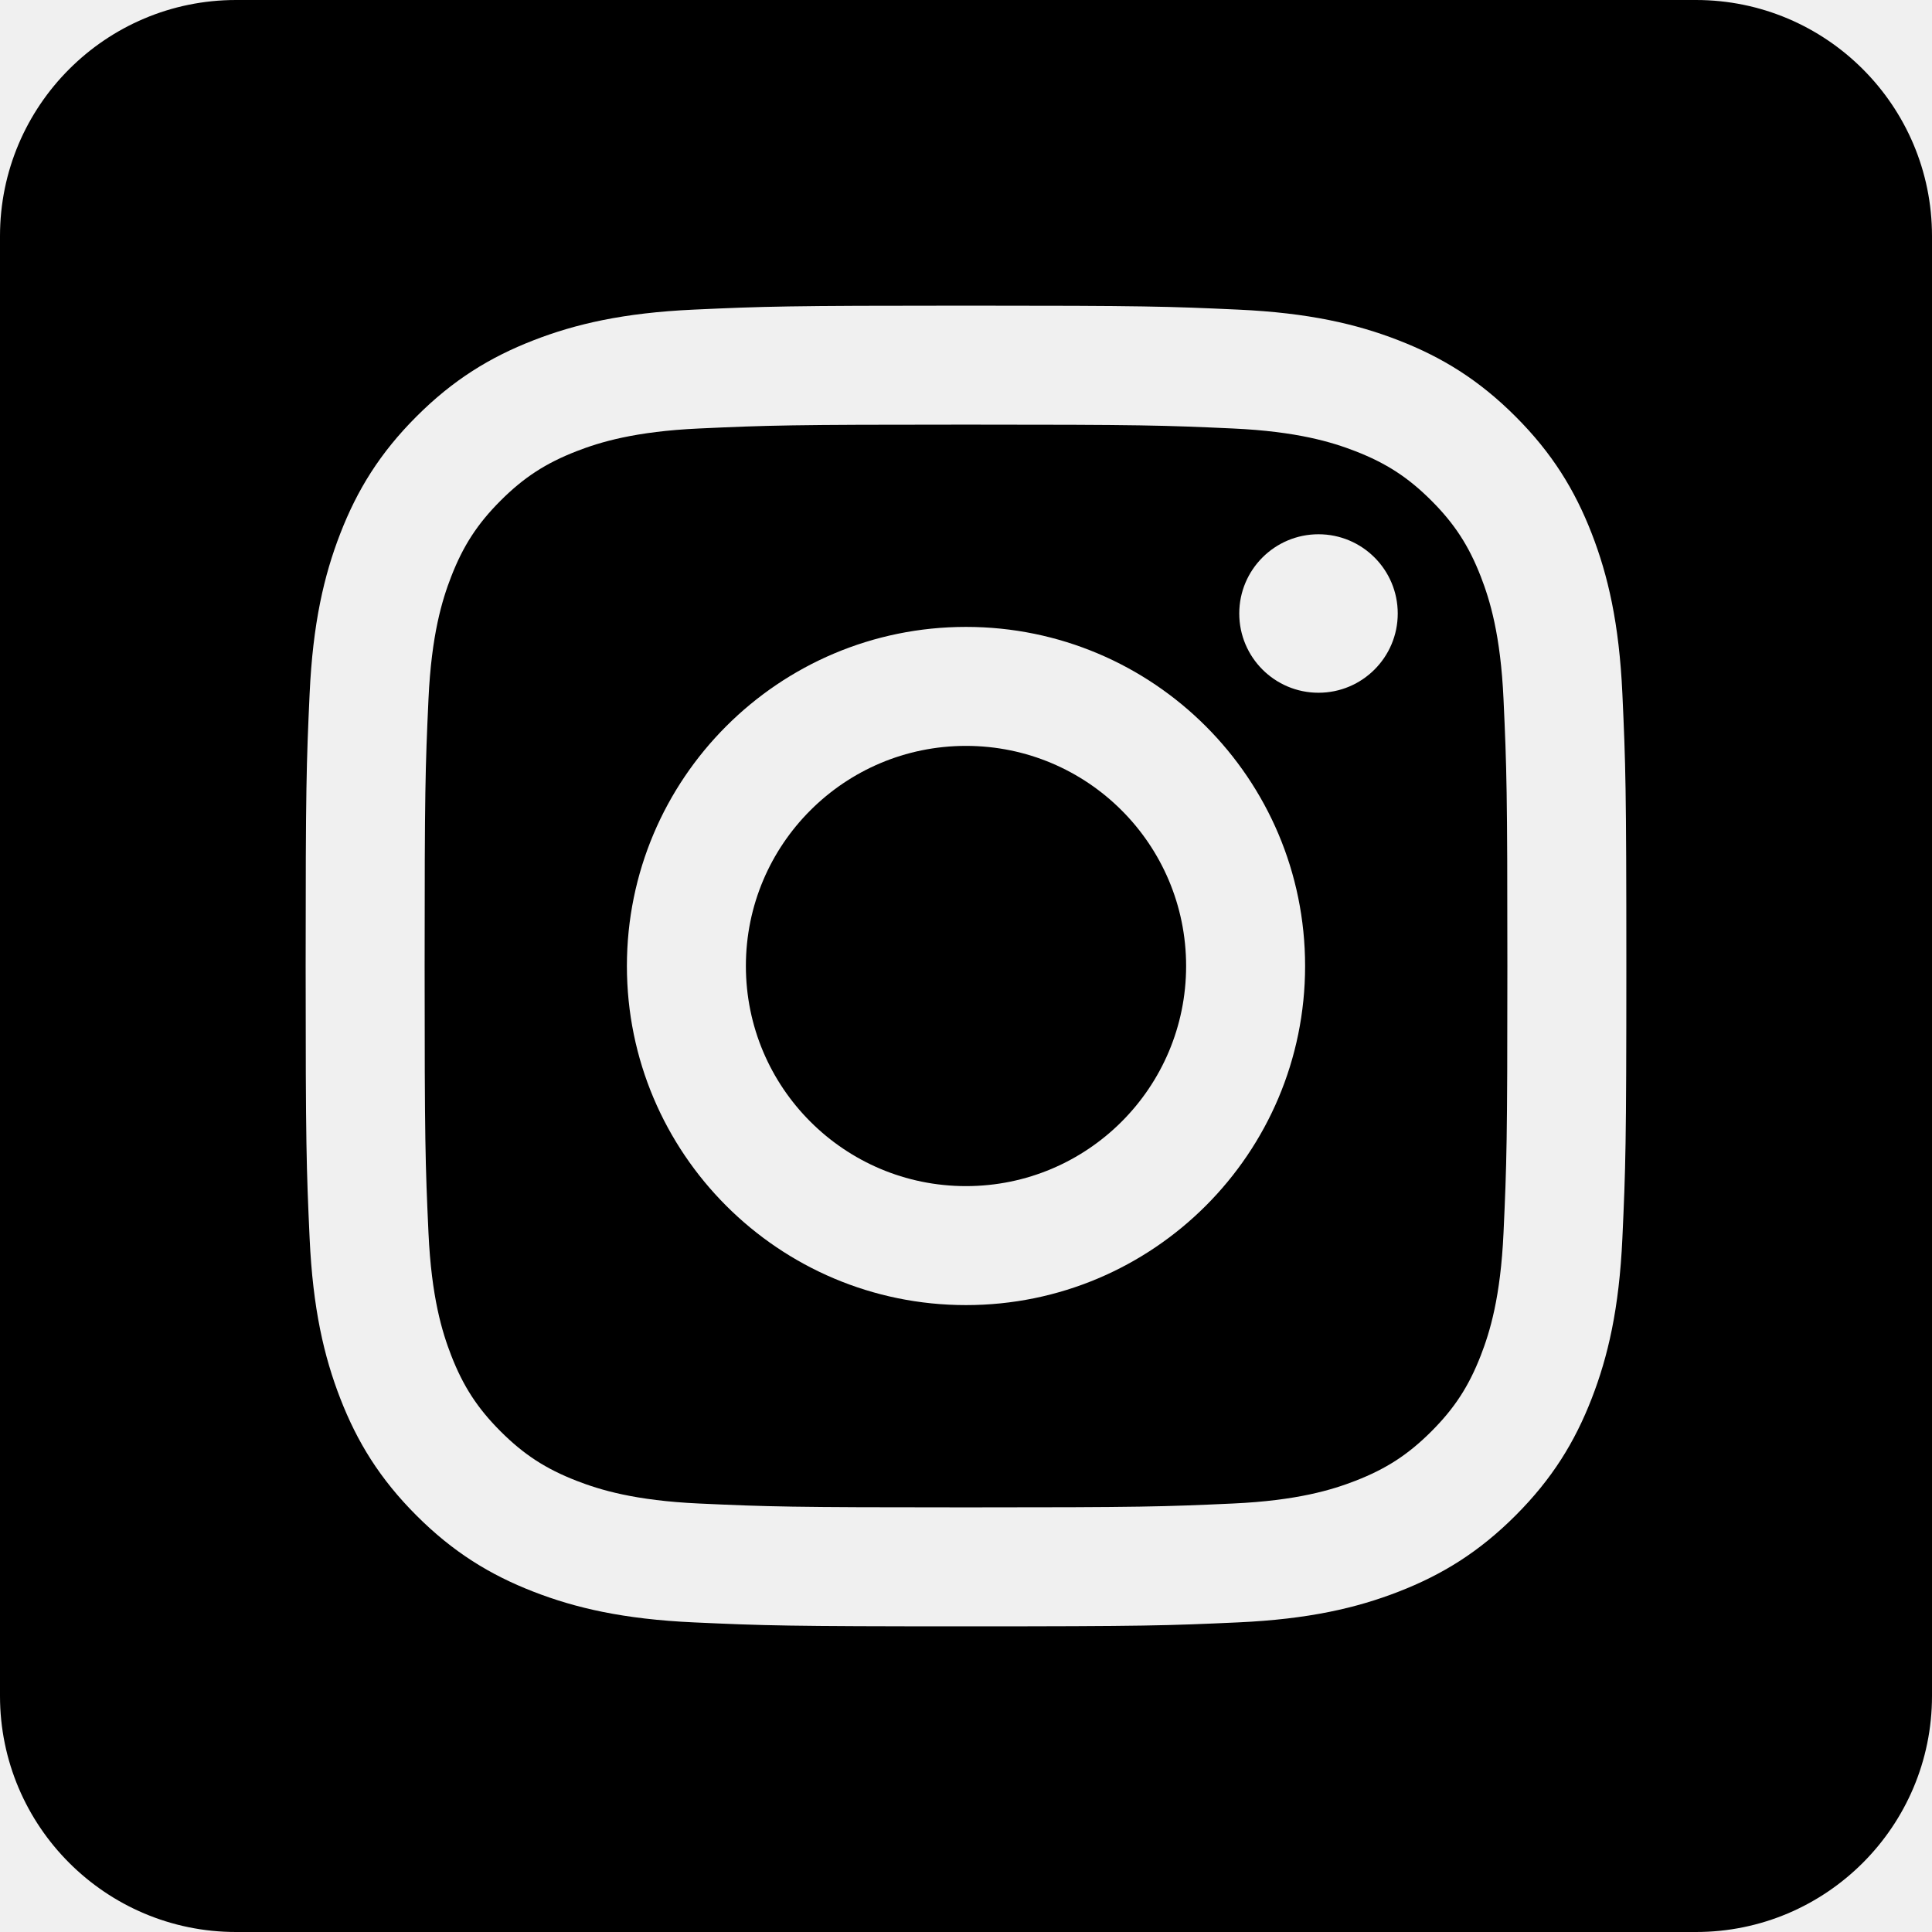
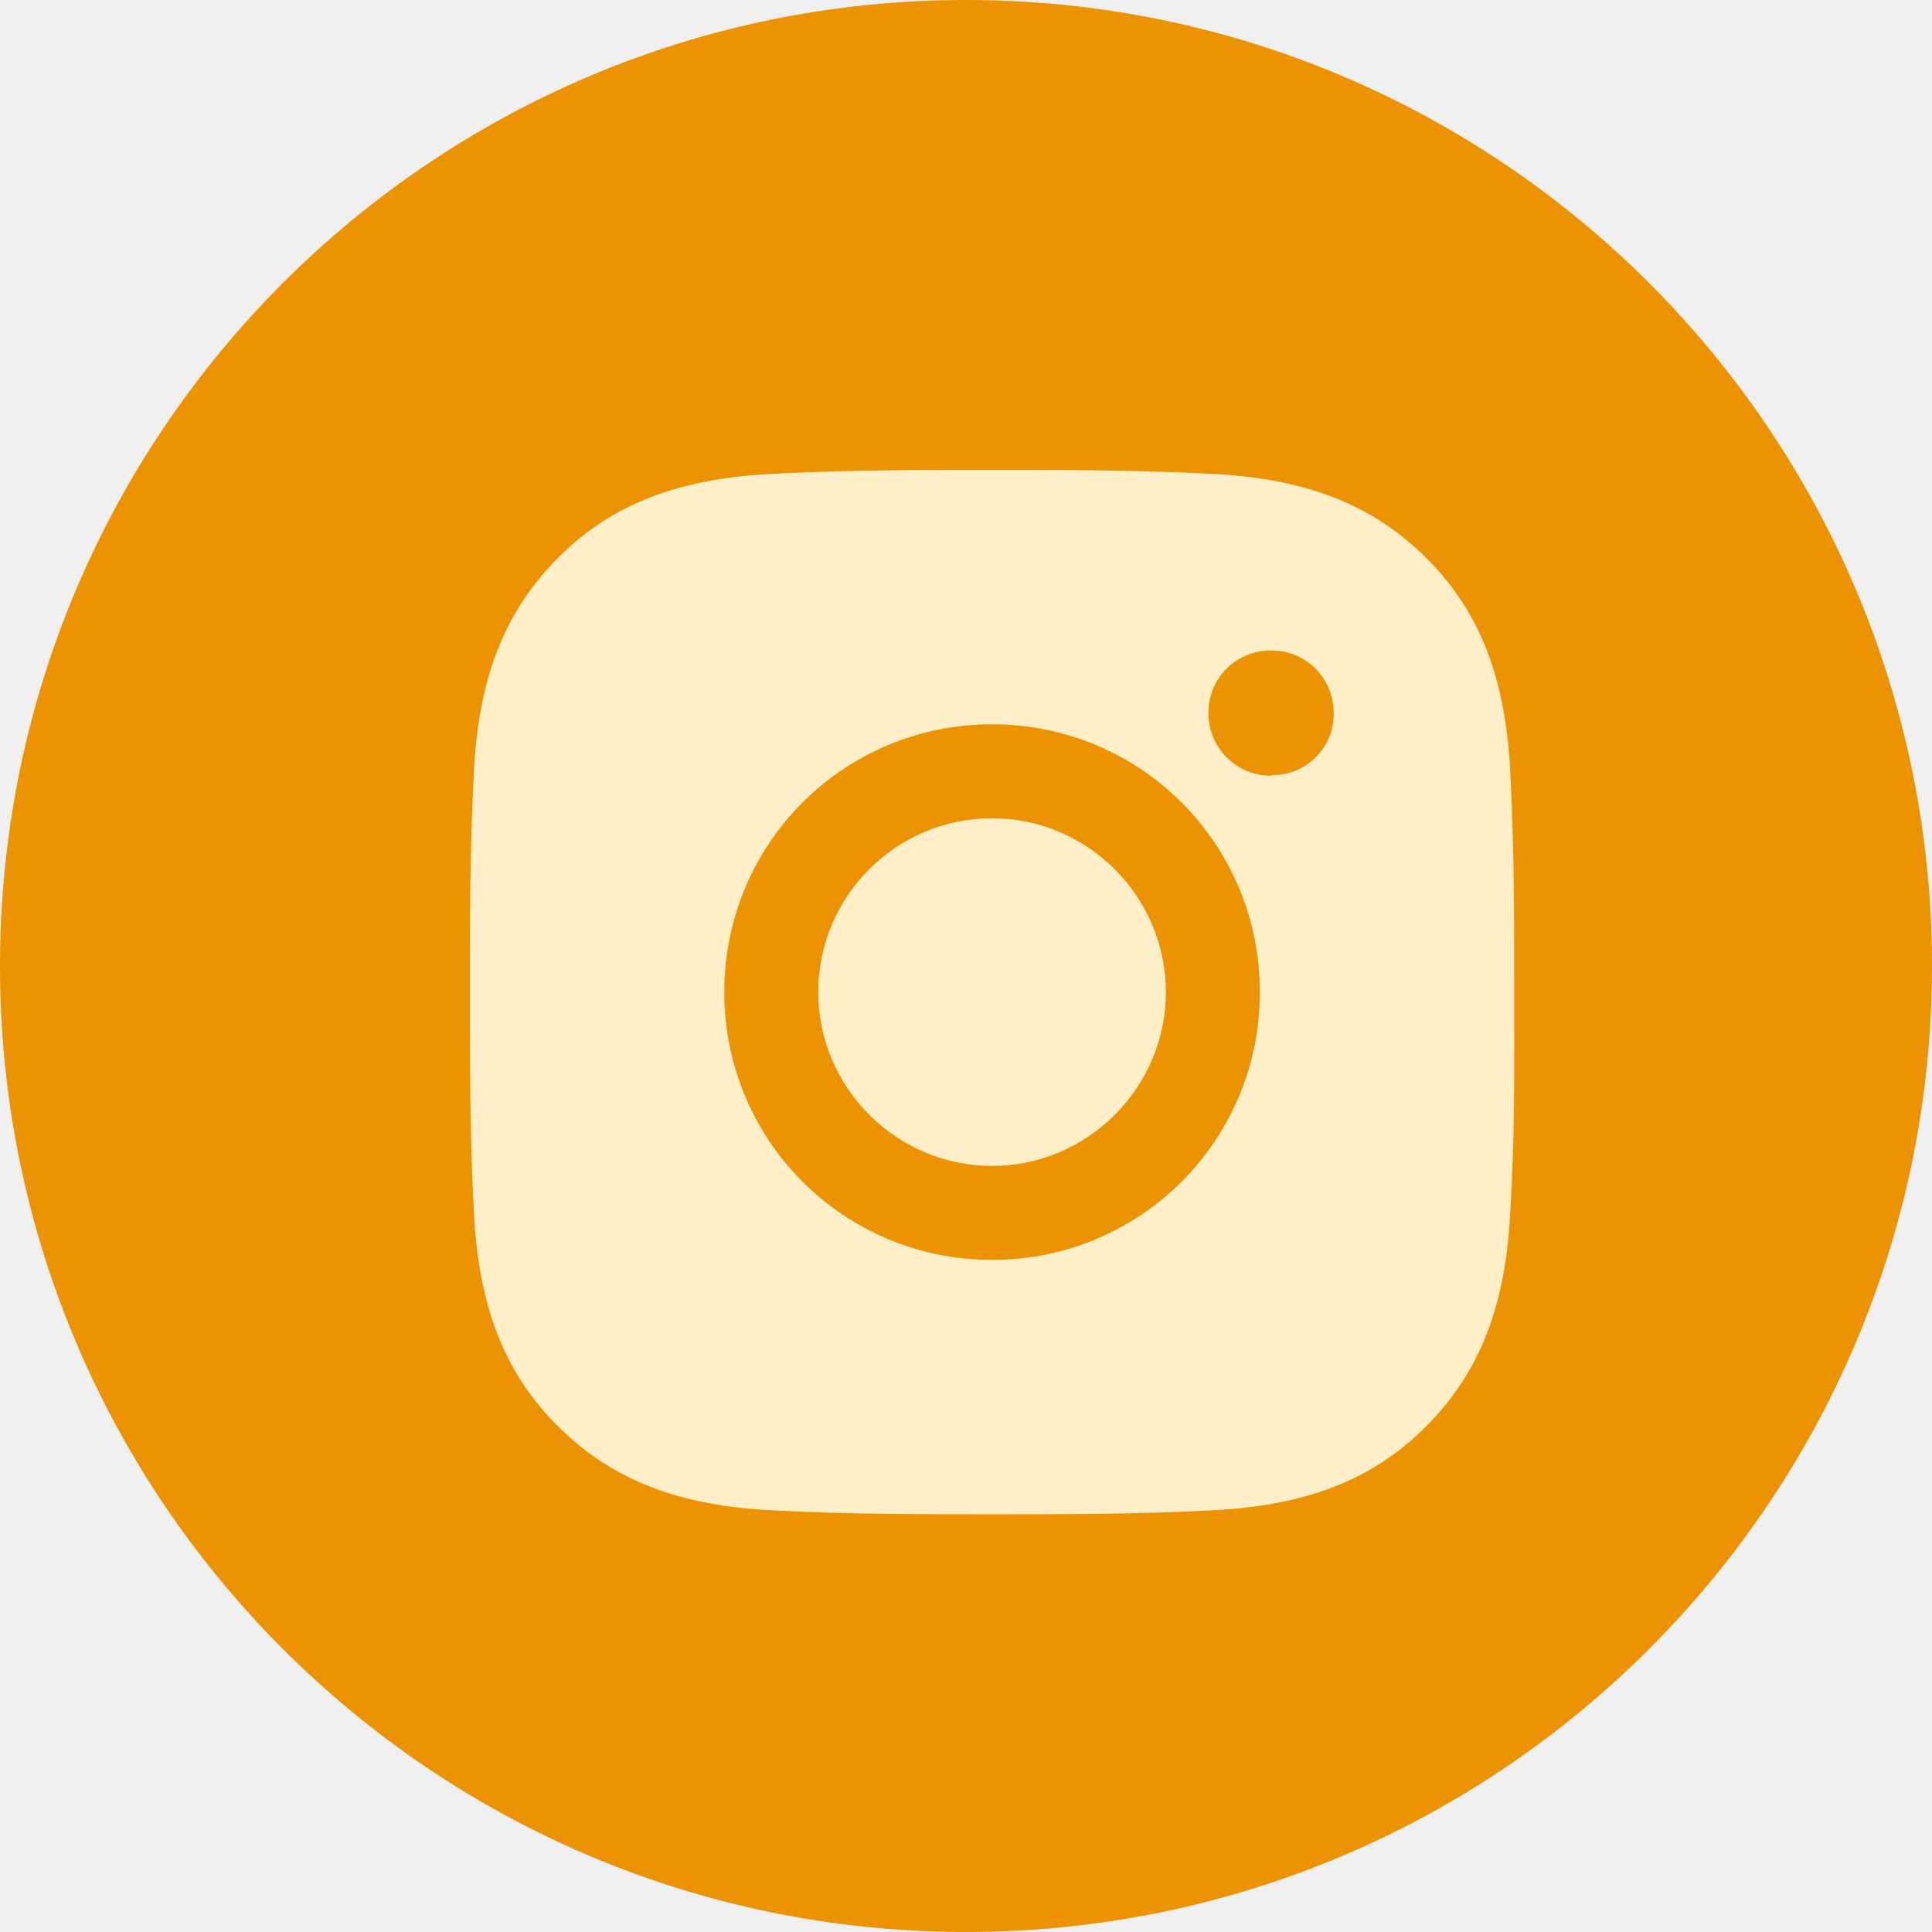
- <svg xmlns="http://www.w3.org/2000/svg" height="100%" style="fill-rule:evenodd;clip-rule:evenodd;stroke-linejoin:round;stroke-miterlimit:2;" version="1.1" viewBox="0 0 512 512" width="100%" xml:space="preserve">
-   <path d="M449.446,0c34.525,0 62.554,28.03 62.554,62.554l0,386.892c0,34.524 -28.03,62.554 -62.554,62.554l-386.892,0c-34.524,0 -62.554,-28.03 -62.554,-62.554l0,-386.892c0,-34.524 28.029,-62.554 62.554,-62.554l386.892,0Zm-193.446,81c-47.527,0 -53.487,0.201 -72.152,1.053c-18.627,0.85 -31.348,3.808 -42.48,8.135c-11.508,4.472 -21.267,10.456 -30.996,20.184c-9.729,9.729 -15.713,19.489 -20.185,30.996c-4.326,11.132 -7.284,23.853 -8.135,42.48c-0.851,18.665 -1.052,24.625 -1.052,72.152c0,47.527 0.201,53.487 1.052,72.152c0.851,18.627 3.809,31.348 8.135,42.48c4.472,11.507 10.456,21.267 20.185,30.996c9.729,9.729 19.488,15.713 30.996,20.185c11.132,4.326 23.853,7.284 42.48,8.134c18.665,0.852 24.625,1.053 72.152,1.053c47.527,0 53.487,-0.201 72.152,-1.053c18.627,-0.85 31.348,-3.808 42.48,-8.134c11.507,-4.472 21.267,-10.456 30.996,-20.185c9.729,-9.729 15.713,-19.489 20.185,-30.996c4.326,-11.132 7.284,-23.853 8.134,-42.48c0.852,-18.665 1.053,-24.625 1.053,-72.152c0,-47.527 -0.201,-53.487 -1.053,-72.152c-0.85,-18.627 -3.808,-31.348 -8.134,-42.48c-4.472,-11.507 -10.456,-21.267 -20.185,-30.996c-9.729,-9.728 -19.489,-15.712 -30.996,-20.184c-11.132,-4.327 -23.853,-7.285 -42.48,-8.135c-18.665,-0.852 -24.625,-1.053 -72.152,-1.053Zm0,31.532c46.727,0 52.262,0.178 70.715,1.02c17.062,0.779 26.328,3.63 32.495,6.025c8.169,3.175 13.998,6.968 20.122,13.091c6.124,6.124 9.916,11.954 13.091,20.122c2.396,6.167 5.247,15.433 6.025,32.495c0.842,18.453 1.021,23.988 1.021,70.715c0,46.727 -0.179,52.262 -1.021,70.715c-0.778,17.062 -3.629,26.328 -6.025,32.495c-3.175,8.169 -6.967,13.998 -13.091,20.122c-6.124,6.124 -11.953,9.916 -20.122,13.091c-6.167,2.396 -15.433,5.247 -32.495,6.025c-18.45,0.842 -23.985,1.021 -70.715,1.021c-46.73,0 -52.264,-0.179 -70.715,-1.021c-17.062,-0.778 -26.328,-3.629 -32.495,-6.025c-8.169,-3.175 -13.998,-6.967 -20.122,-13.091c-6.124,-6.124 -9.917,-11.953 -13.091,-20.122c-2.396,-6.167 -5.247,-15.433 -6.026,-32.495c-0.842,-18.453 -1.02,-23.988 -1.02,-70.715c0,-46.727 0.178,-52.262 1.02,-70.715c0.779,-17.062 3.63,-26.328 6.026,-32.495c3.174,-8.168 6.967,-13.998 13.091,-20.122c6.124,-6.123 11.953,-9.916 20.122,-13.091c6.167,-2.395 15.433,-5.246 32.495,-6.025c18.453,-0.842 23.988,-1.02 70.715,-1.02Zm0,53.603c-49.631,0 -89.865,40.234 -89.865,89.865c0,49.631 40.234,89.865 89.865,89.865c49.631,0 89.865,-40.234 89.865,-89.865c0,-49.631 -40.234,-89.865 -89.865,-89.865Zm0,148.198c-32.217,0 -58.333,-26.116 -58.333,-58.333c0,-32.217 26.116,-58.333 58.333,-58.333c32.217,0 58.333,26.116 58.333,58.333c0,32.217 -26.116,58.333 -58.333,58.333Zm114.416,-151.748c0,11.598 -9.403,20.999 -21.001,20.999c-11.597,0 -20.999,-9.401 -20.999,-20.999c0,-11.598 9.402,-21 20.999,-21c11.598,0 21.001,9.402 21.001,21Z" />
+ <svg xmlns="http://www.w3.org/2000/svg" width="37" height="37" viewBox="0 0 37 37" fill="none">
+   <circle cx="18.5" cy="18.5" r="18.5" fill="#EC9304" />
+   <g clip-path="url(#clip0_277_7367)">
+     <path d="M19 15.671C17.157 15.671 15.671 17.171 15.671 19C15.671 20.829 17.171 22.329 19 22.329C20.828 22.329 22.328 20.829 22.328 19C22.328 17.171 20.828 15.671 19 15.671ZM28.999 19C28.999 17.614 28.999 16.257 28.928 14.871C28.856 13.271 28.485 11.843 27.314 10.686C26.142 9.514 24.728 9.143 23.128 9.071C21.742 9 20.385 9 19 9C17.614 9 16.257 9 14.871 9.071C13.271 9.143 11.843 9.514 10.686 10.686C9.514 11.857 9.143 13.271 9.071 14.871C9 16.257 9 17.614 9 19C9 20.386 9 21.743 9.071 23.129C9.143 24.729 9.514 26.157 10.686 27.314C11.857 28.486 13.271 28.857 14.871 28.929C16.257 29 17.614 29 19 29C20.385 29 21.742 29 23.128 28.929C24.728 28.857 26.156 28.486 27.314 27.314C28.485 26.143 28.856 24.729 28.928 23.129C29.013 21.757 28.999 20.386 28.999 19ZM19 24.129C16.157 24.129 13.871 21.843 13.871 19C13.871 16.157 16.157 13.871 19 13.871C21.842 13.871 24.128 16.157 24.128 19C24.128 21.843 21.842 24.129 19 24.129ZM24.342 14.857C23.685 14.857 23.142 14.329 23.142 13.657C23.142 12.986 23.671 12.457 24.342 12.457C25.014 12.457 25.542 12.986 25.542 13.657C25.546 13.814 25.517 13.969 25.458 14.114C25.399 14.259 25.311 14.39 25.199 14.5C25.09 14.612 24.958 14.7 24.814 14.759C24.669 14.818 24.513 14.847 24.357 14.843L24.342 14.857Z" fill="#FFEFC8" />
+   </g>
+   <defs>
+     <clipPath id="clip0_277_7367">
+       <rect width="20" height="20" fill="white" transform="translate(9 9)" />
+     </clipPath>
+   </defs>
</svg>
